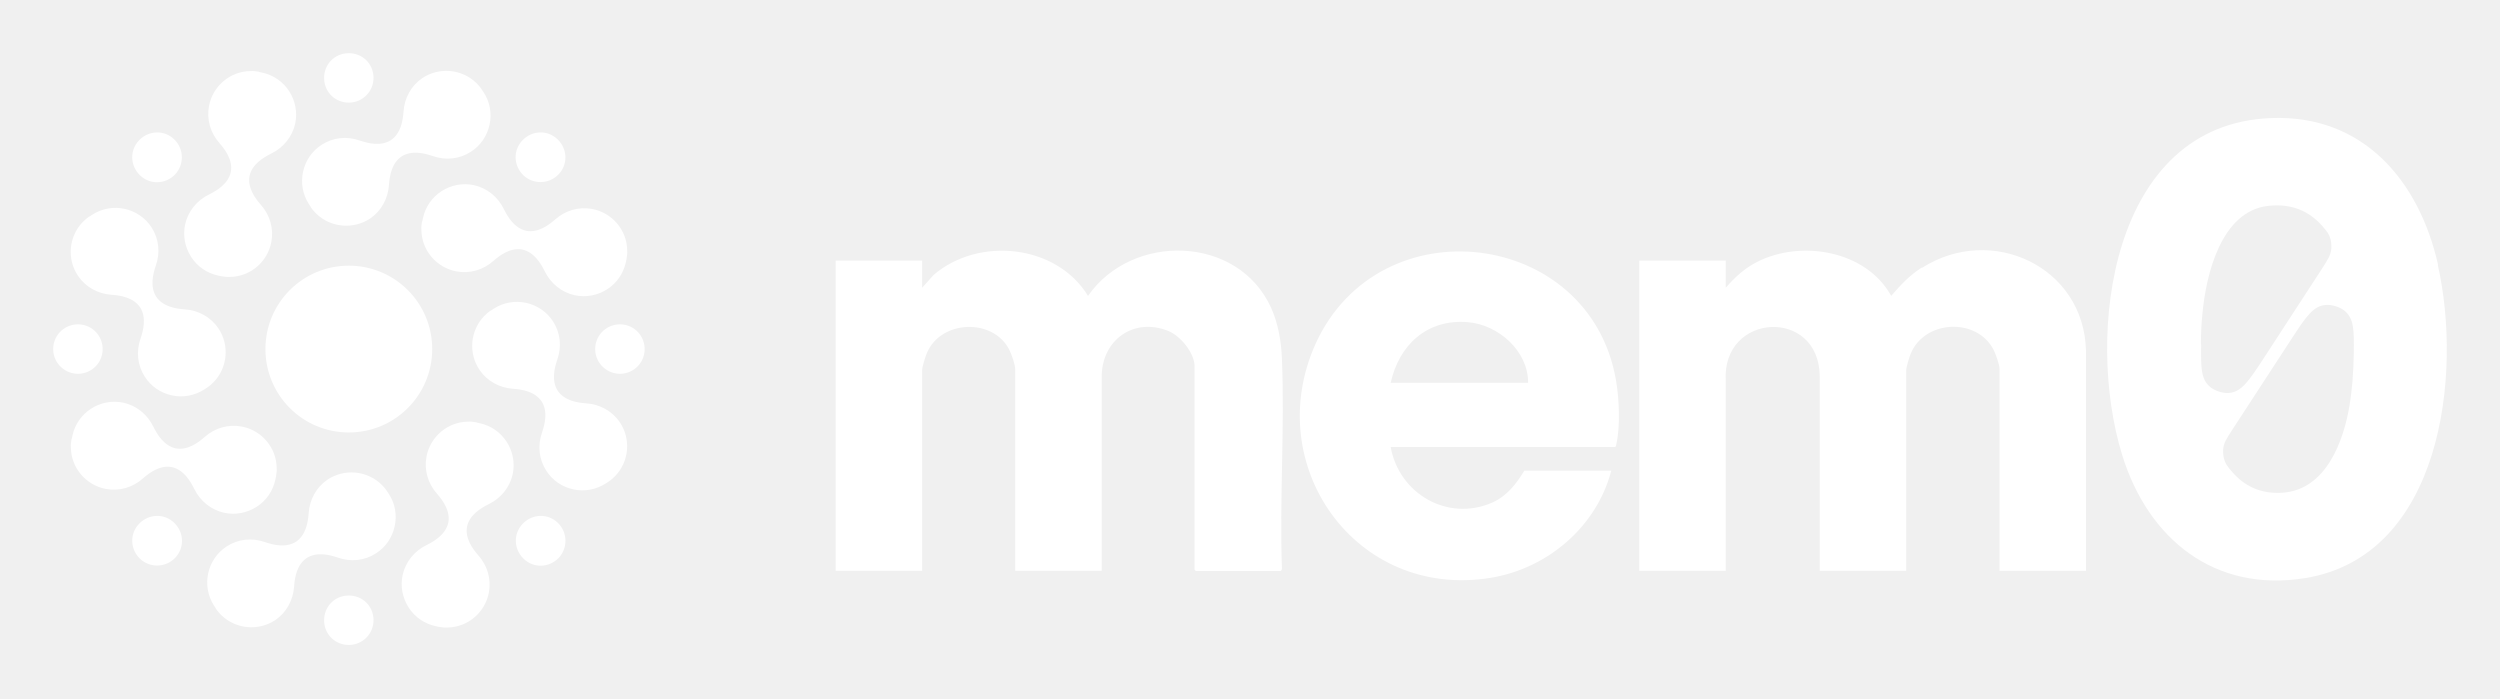
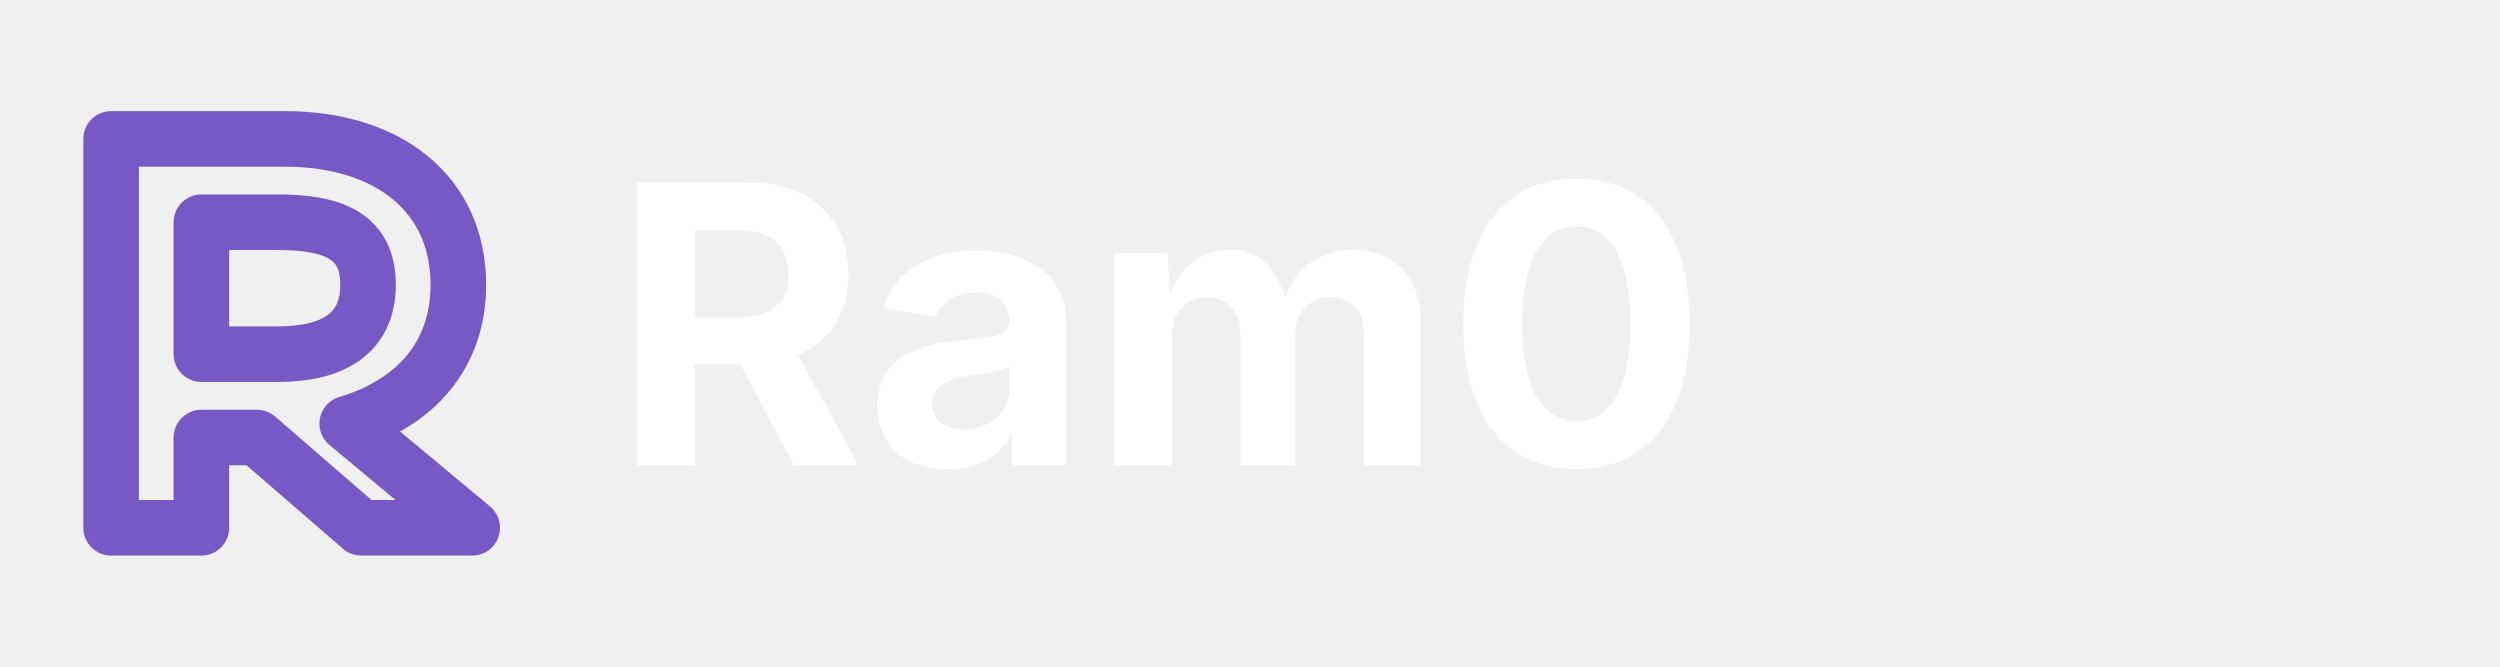
- <svg xmlns="http://www.w3.org/2000/svg" width="3760" height="1050" viewBox="0 0 3760 1050" fill="none">
-   <path d="M1928.01 539.269C1927.02 513.386 1922.37 486.507 1911.76 462.946C1861.99 353.108 1702.41 349.789 1636.39 445.027C1588.94 367.377 1471.83 355.431 1404.15 413.502L1386.89 432.749V391.933H1256.84V858.497H1386.89V556.856C1386.89 551.547 1391.87 535.951 1394.19 530.641C1415.43 480.866 1493.72 478.211 1517.94 525.996C1521.26 532.3 1526.9 548.561 1526.9 555.529V858.497H1656.96V565.484C1657.62 511.063 1705.39 476.883 1757.15 497.789C1775.4 505.09 1796.63 530.973 1796.63 550.883V856.838C1796.63 856.838 1798.29 858.829 1798.62 858.829H1926.02C1927.02 858.829 1928.34 855.843 1928.01 854.515C1924.36 750.318 1932.33 643.466 1928.01 539.601V539.269Z" fill="white" />
-   <path d="M2890.15 402.552C2871.9 414.166 2858.3 428.767 2844.36 445.027C2806.88 377 2709.33 360.076 2642.65 393.924C2623.74 403.547 2609.47 416.821 2595.54 432.749V391.933H2465.48V858.497H2595.54V572.785C2589.23 470.247 2735.54 461.951 2736.87 565.484V858.497H2866.93V556.856C2866.93 552.211 2871.57 537.278 2873.56 532.3C2894.46 480.866 2973.09 477.215 2998.31 525.996C3001.29 531.637 3007.26 548.56 3007.26 554.202V858.497H3137.32V526.991C3134 400.893 2995.32 336.516 2891.14 402.552H2890.15Z" fill="white" />
-   <path d="M1979.11 516.04C1895.83 698.551 2038.16 901.968 2241.54 869.116C2327.47 855.179 2401.45 792.13 2423.35 707.843H2292.63C2280.35 728.085 2266.42 746.004 2244.19 755.959C2176.84 785.161 2104.18 742.354 2091.58 672.336H2428.99C2430.31 671.672 2430.31 670.677 2430.65 669.35C2437.28 642.139 2435.29 599 2430.31 571.126C2390.83 344.812 2074.99 305.987 1978.77 516.704L1979.11 516.04ZM2091.58 575.771C2104.18 518.695 2146.32 479.538 2207.36 484.516C2253.48 488.166 2298.6 527.987 2298.27 575.771H2091.58Z" fill="white" />
-   <path d="M3666.83 398.238C3638.63 272.471 3554.69 172.256 3416.01 177.565C3173.48 186.525 3135.99 503.762 3191.73 684.282C3230.55 810.049 3330.08 891.681 3467.1 869.448C3672.47 835.932 3703.65 563.161 3666.49 398.57L3666.83 398.238ZM3310.17 517.368C3310.17 500.112 3311.17 484.516 3312.49 471.574C3317.8 413.502 3340.36 317.601 3411.36 309.637C3447.19 305.655 3473.4 317.933 3492.65 339.834C3499.28 347.467 3502.93 351.449 3505.25 360.408C3506.25 364.059 3506.58 370.695 3506.25 374.677C3505.25 383.969 3500.94 390.606 3492.65 403.547L3404.73 538.605C3382.5 572.453 3371.55 589.708 3351.98 591.036C3343.68 591.699 3332.07 588.049 3325.43 583.072C3309.84 571.126 3310.17 553.538 3310.5 518.031L3310.17 517.368ZM3540.09 530.973C3539.76 561.502 3537.1 589.045 3533.79 609.287C3524.83 663.708 3498.29 736.381 3433.26 741.027C3399.75 743.349 3375.2 730.74 3356.95 709.502C3350.32 701.87 3347 697.888 3344.68 688.928C3343.68 685.278 3343.35 678.641 3343.68 674.991C3344.68 665.699 3348.99 659.394 3357.28 646.453L3446.2 510.067C3468.1 476.552 3479.04 459.628 3498.62 458.632C3506.91 457.969 3518.52 461.619 3525.16 466.596C3540.75 478.543 3540.42 496.13 3540.09 530.973Z" fill="white" />
-   <path d="M524.62 399.565C455.279 399.565 399.21 455.646 399.21 525C399.21 594.354 455.279 650.435 524.62 650.435C593.96 650.435 650.029 594.354 650.029 525C650.029 455.646 593.96 399.565 524.62 399.565Z" fill="white" />
-   <path d="M525.283 154.337C545.521 154.005 562.11 137.413 561.778 116.507C561.446 95.602 544.858 79.673 523.956 80.005C503.055 80.337 487.129 96.929 487.461 117.835C487.793 138.74 504.382 154.669 525.283 154.337Z" fill="white" />
-   <path d="M523.956 895.663C503.055 895.995 487.129 912.587 487.461 933.493C487.793 954.398 504.382 970.327 525.283 969.995C545.521 969.663 562.11 953.071 561.778 932.165C561.446 911.259 544.858 895.331 523.956 895.663Z" fill="white" />
-   <path d="M263.184 262.516C277.118 247.915 277.118 224.355 262.188 209.754C247.259 195.153 224.035 195.817 209.437 210.749C194.839 225.682 195.502 248.911 210.432 263.512C225.362 278.112 248.586 277.449 263.184 262.516Z" fill="white" />
-   <path d="M786.387 787.484C771.789 802.417 772.453 825.645 787.383 840.246C802.312 854.847 825.536 854.183 840.134 839.251C854.069 824.65 854.069 801.089 839.139 786.488C824.209 771.888 800.985 772.551 786.387 787.484Z" fill="white" />
-   <path d="M787.051 263.512C801.649 277.449 825.205 277.449 839.802 262.516C854.4 247.583 853.737 224.355 838.807 209.754C823.878 195.153 800.653 195.817 786.055 210.749C771.458 225.682 772.121 248.911 787.051 263.512Z" fill="white" />
-   <path d="M262.188 786.488C247.259 771.888 224.035 772.551 209.437 787.484C194.839 802.417 195.502 825.645 210.432 840.246C225.03 854.183 248.586 854.183 263.184 839.251C277.782 824.318 277.118 801.089 262.188 786.488Z" fill="white" />
-   <path d="M930.376 487.834C909.474 489.161 894.213 506.417 895.208 526.991C896.204 547.233 913.788 563.161 934.357 562.166C955.259 560.839 970.52 543.583 969.525 523.009C968.198 502.103 950.946 486.839 930.376 487.834Z" fill="white" />
-   <path d="M119.195 562.166C140.097 560.839 155.358 543.583 154.363 523.009C153.036 502.103 135.784 486.839 115.214 487.834C94.312 489.161 79.051 506.417 80.046 526.991C81.041 547.233 98.625 563.161 119.195 562.166Z" fill="white" />
-   <path d="M467.223 311.296C469.546 314.946 472.532 318.265 475.517 321.251C497.414 342.489 531.587 345.476 556.801 328.552C573.39 317.269 583.675 298.686 585.002 278.112C585.997 264.507 588.983 245.592 603.913 235.305C619.174 225.682 637.754 230.328 650.693 234.642C670.267 241.61 691.169 239.287 708.089 228.337C722.687 219.045 732.64 204.444 736.29 187.521C739.939 170.597 736.953 153.341 727.332 138.74L724.678 134.758C722.355 131.108 719.369 127.79 716.384 124.803C694.487 103.566 660.314 100.579 635.099 117.503C618.511 128.785 608.226 147.368 606.899 167.942C605.904 181.548 602.918 200.462 587.988 210.749C572.726 220.373 554.147 215.727 541.208 211.413C521.634 204.444 500.732 206.767 483.812 217.718C453.952 236.965 445.326 277.117 464.569 306.982L467.223 310.964V311.296Z" fill="white" />
-   <path d="M324.562 915.242C326.884 918.892 329.87 922.21 332.856 925.197C354.753 946.434 388.925 949.421 414.14 932.497C430.728 921.215 441.013 902.632 442.34 882.058C443.336 868.452 446.322 849.538 461.251 839.251C476.513 829.627 495.092 834.273 508.031 838.587C527.606 845.556 548.507 843.233 565.428 832.282C580.025 822.991 589.979 808.39 593.628 791.466C597.278 774.542 594.292 757.287 584.67 742.686L582.016 738.704C579.694 735.053 576.708 731.735 573.722 728.749C551.825 707.511 517.652 704.524 492.438 721.448C475.849 732.731 465.564 751.314 464.237 771.888C463.242 785.493 460.256 804.408 445.326 814.695C430.065 824.318 411.486 819.672 398.547 815.358C378.972 808.39 358.07 810.713 341.15 821.663C311.291 840.91 302.665 881.062 321.907 910.928L324.562 914.91V915.242Z" fill="white" />
-   <path d="M634.768 332.866C634.104 337.18 633.441 341.493 633.772 345.807C634.104 376.337 656.333 402.552 686.524 408.193C706.43 411.843 726.668 406.202 742.262 392.265C752.547 383.305 768.14 372.023 785.724 375.341C803.308 379.323 813.261 395.915 819.233 407.861C828.19 426.444 844.779 439.718 864.354 444.031C881.274 447.682 898.526 444.363 913.124 435.072C927.722 425.78 937.675 411.18 941.324 394.256L942.32 389.61C942.983 385.296 943.647 380.982 943.315 376.668C942.983 346.139 920.755 319.924 890.563 314.283C870.657 310.633 850.419 316.274 834.826 330.211C824.541 339.171 808.948 350.453 791.364 347.135C773.78 343.153 763.827 326.561 757.855 314.615C748.897 296.032 732.309 282.758 712.734 278.444C677.898 271.144 643.394 293.377 636.095 328.22L635.1 332.866H634.768Z" fill="white" />
-   <path d="M107.583 660.058C106.919 664.372 106.256 668.686 106.588 673C106.919 703.529 129.148 729.744 159.339 735.385C179.246 739.036 199.484 733.394 215.077 719.457C225.362 710.497 240.955 699.215 258.539 702.533C276.123 706.516 286.076 723.107 292.048 735.054C301.006 753.636 317.594 766.91 337.169 771.224C354.089 774.874 371.341 771.556 385.939 762.264C400.537 752.973 410.49 738.372 414.14 721.448L415.135 716.802C415.799 712.489 416.462 708.175 416.13 703.861C415.799 673.332 393.57 647.116 363.379 641.475C343.473 637.825 323.234 643.466 307.641 657.403C297.356 666.363 281.763 677.646 264.179 674.327C246.595 670.345 236.642 653.753 230.67 641.807C221.712 623.224 205.124 609.951 185.549 605.637C150.713 598.336 116.209 620.569 108.91 655.412L107.915 660.058H107.583Z" fill="white" />
-   <path d="M738.28 466.928C734.631 469.251 731.313 472.238 728.327 475.224C707.094 497.126 704.108 531.305 721.36 556.525C732.64 573.117 751.219 583.404 771.789 584.731C785.392 585.726 804.303 588.713 814.588 603.646C824.209 618.91 819.564 637.493 815.251 650.435C808.284 670.013 810.607 690.919 821.555 707.843C830.845 722.444 845.443 732.399 862.363 736.049C879.283 739.699 896.535 736.381 911.133 727.089L915.115 724.435C918.764 722.112 922.082 719.125 925.068 716.139C946.301 694.237 949.287 660.058 932.035 634.838C920.755 618.246 902.175 607.959 881.606 606.632C868.003 605.637 849.092 602.65 838.807 587.717C829.186 572.453 833.831 553.87 838.144 540.928C845.111 521.35 842.788 500.444 831.84 483.52C812.597 453.655 772.453 445.027 742.593 464.274L738.612 466.928H738.28Z" fill="white" />
-   <path d="M134.457 325.565C130.807 327.888 127.489 330.875 124.503 333.861C103.27 355.763 100.284 389.942 117.536 415.162C128.816 431.754 147.396 442.04 167.965 443.368C181.568 444.363 200.479 447.35 210.764 462.283C220.385 477.547 215.741 496.13 211.427 509.072C204.46 528.65 206.783 549.556 217.731 566.48C227.021 581.081 241.619 591.036 258.539 594.686C275.459 598.336 292.711 595.018 307.309 585.726L311.291 583.072C314.94 580.749 318.258 577.762 321.244 574.776C342.477 552.874 345.463 518.695 328.211 493.475C316.931 476.883 298.352 466.596 277.782 465.269C264.179 464.274 245.268 461.287 234.983 446.354C225.362 431.09 230.007 412.507 234.32 399.565C241.287 379.987 238.964 359.081 228.016 342.157C208.773 312.292 168.629 303.664 138.77 322.911L134.788 325.565H134.457Z" fill="white" />
-   <path d="M716.715 635.17C712.402 634.507 708.089 633.843 703.776 634.175C673.253 634.507 647.043 656.74 641.403 686.937C637.754 706.847 643.394 727.089 657.328 742.686C666.286 752.973 677.566 768.569 674.249 786.157C670.267 803.744 653.679 813.699 641.735 819.672C623.156 828.632 609.885 845.224 605.572 864.802C601.922 881.726 605.24 898.982 614.53 913.582C623.819 928.183 638.417 938.138 655.338 941.789L659.982 942.784C664.295 943.448 668.608 944.111 672.922 943.78C703.444 943.448 729.654 921.215 735.294 891.017C738.944 871.107 733.304 850.865 719.37 835.269C710.412 824.982 699.131 809.385 702.449 791.798C706.43 774.21 723.019 764.255 734.963 758.282C753.542 749.323 766.813 732.731 771.126 713.152C778.425 678.309 756.196 643.798 721.36 636.498L716.715 635.502V635.17Z" fill="white" />
-   <path d="M389.589 107.879C385.276 107.216 380.963 106.552 376.65 106.884C346.127 107.216 319.917 129.449 314.277 159.646C310.627 179.557 316.267 199.799 330.202 215.395C339.159 225.682 350.44 241.278 347.122 258.866C343.141 276.453 326.552 286.408 314.608 292.381C296.029 301.341 282.758 317.933 278.445 337.511C274.796 354.435 278.114 371.691 287.403 386.292C296.693 400.893 311.291 410.848 328.211 414.498L332.856 415.493C337.169 416.157 341.482 416.821 345.795 416.489C376.318 416.157 402.528 393.924 408.168 363.727C411.817 343.816 406.177 323.574 392.243 307.978C383.285 297.691 372.005 282.094 375.323 264.507C379.304 246.92 395.892 236.965 407.836 230.991C426.415 222.032 439.686 205.44 443.999 185.861C451.298 151.018 429.069 116.507 394.233 109.207L389.589 108.211V107.879Z" fill="white" />
+ <svg xmlns="http://www.w3.org/2000/svg" viewBox="0 0 360 96" role="img" aria-labelledby="title">
+   <path d="M16 76V20h25c15 0 25 8 25 21 0 10-6 17-16 20l18 15H52L37 63h-8v13H16Zm13-25h11c8 0 13-3 13-10s-5-9-13-9H29v19Z" fill="none" stroke="#7659c5" stroke-width="8" stroke-linejoin="round" />
+   <text x="88" y="67" fill="#ffffff" font-family="Inter, system-ui, sans-serif" font-size="56" font-weight="650">Ram0</text>
</svg>
